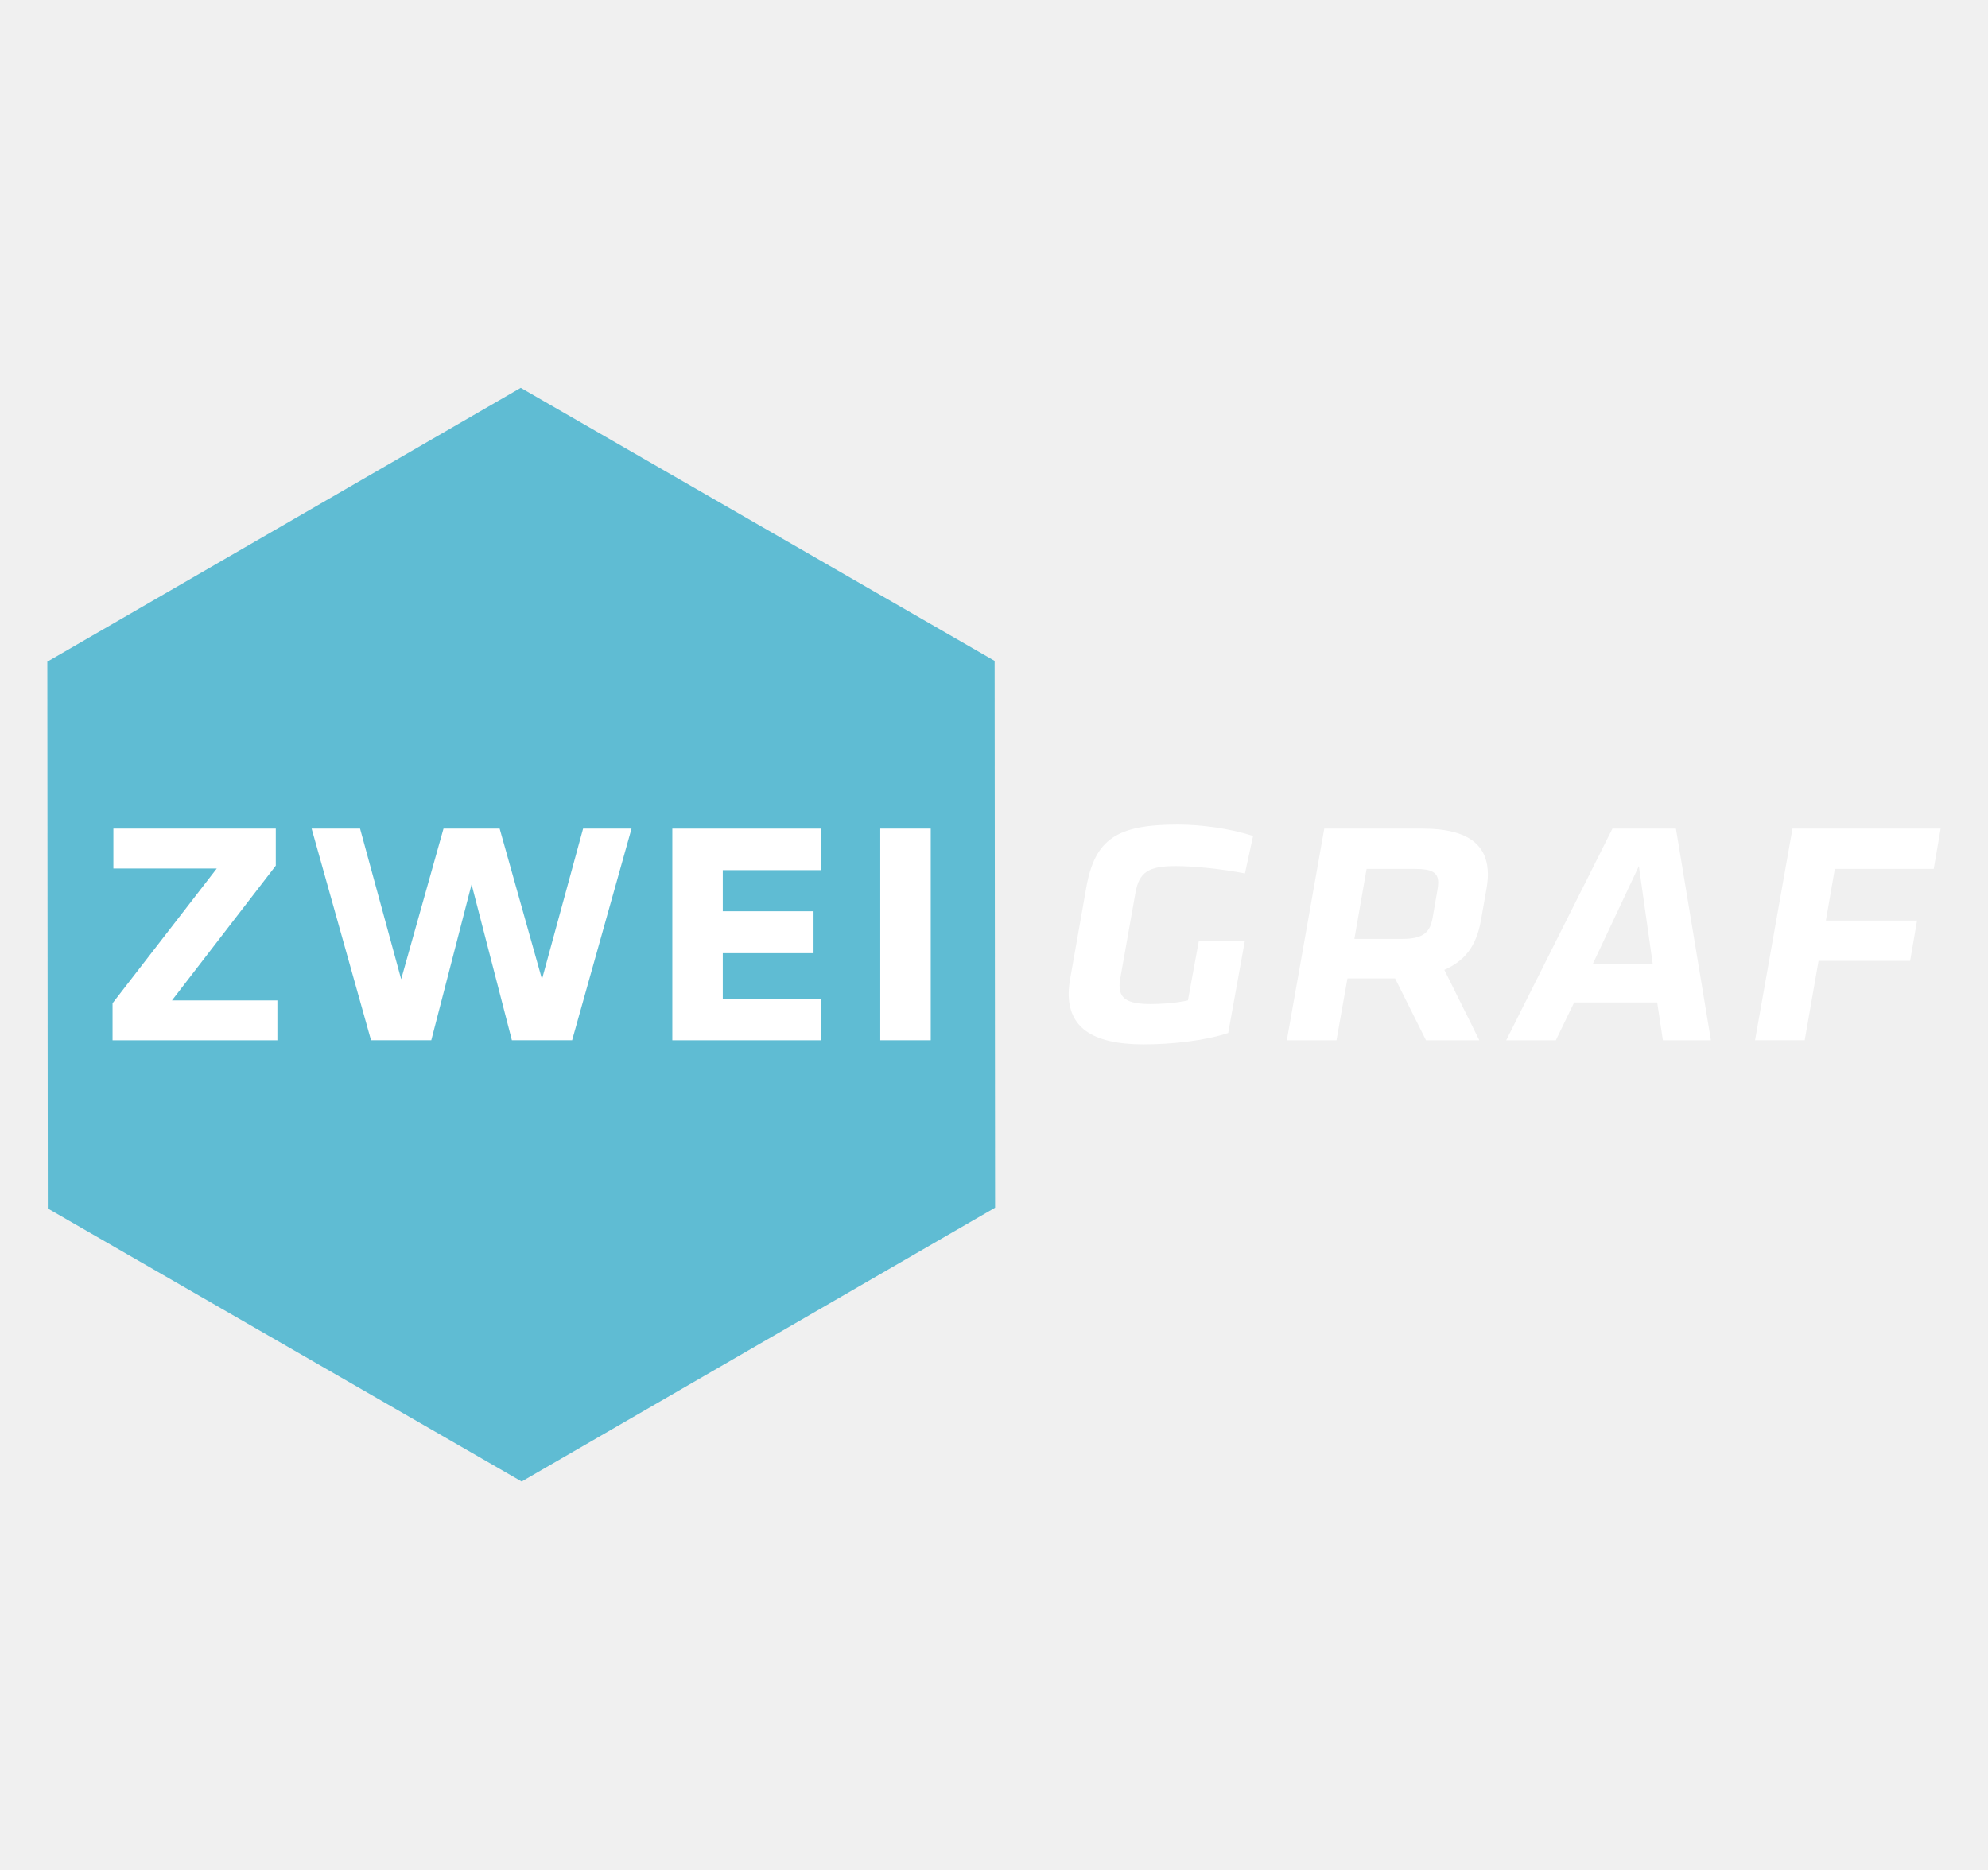
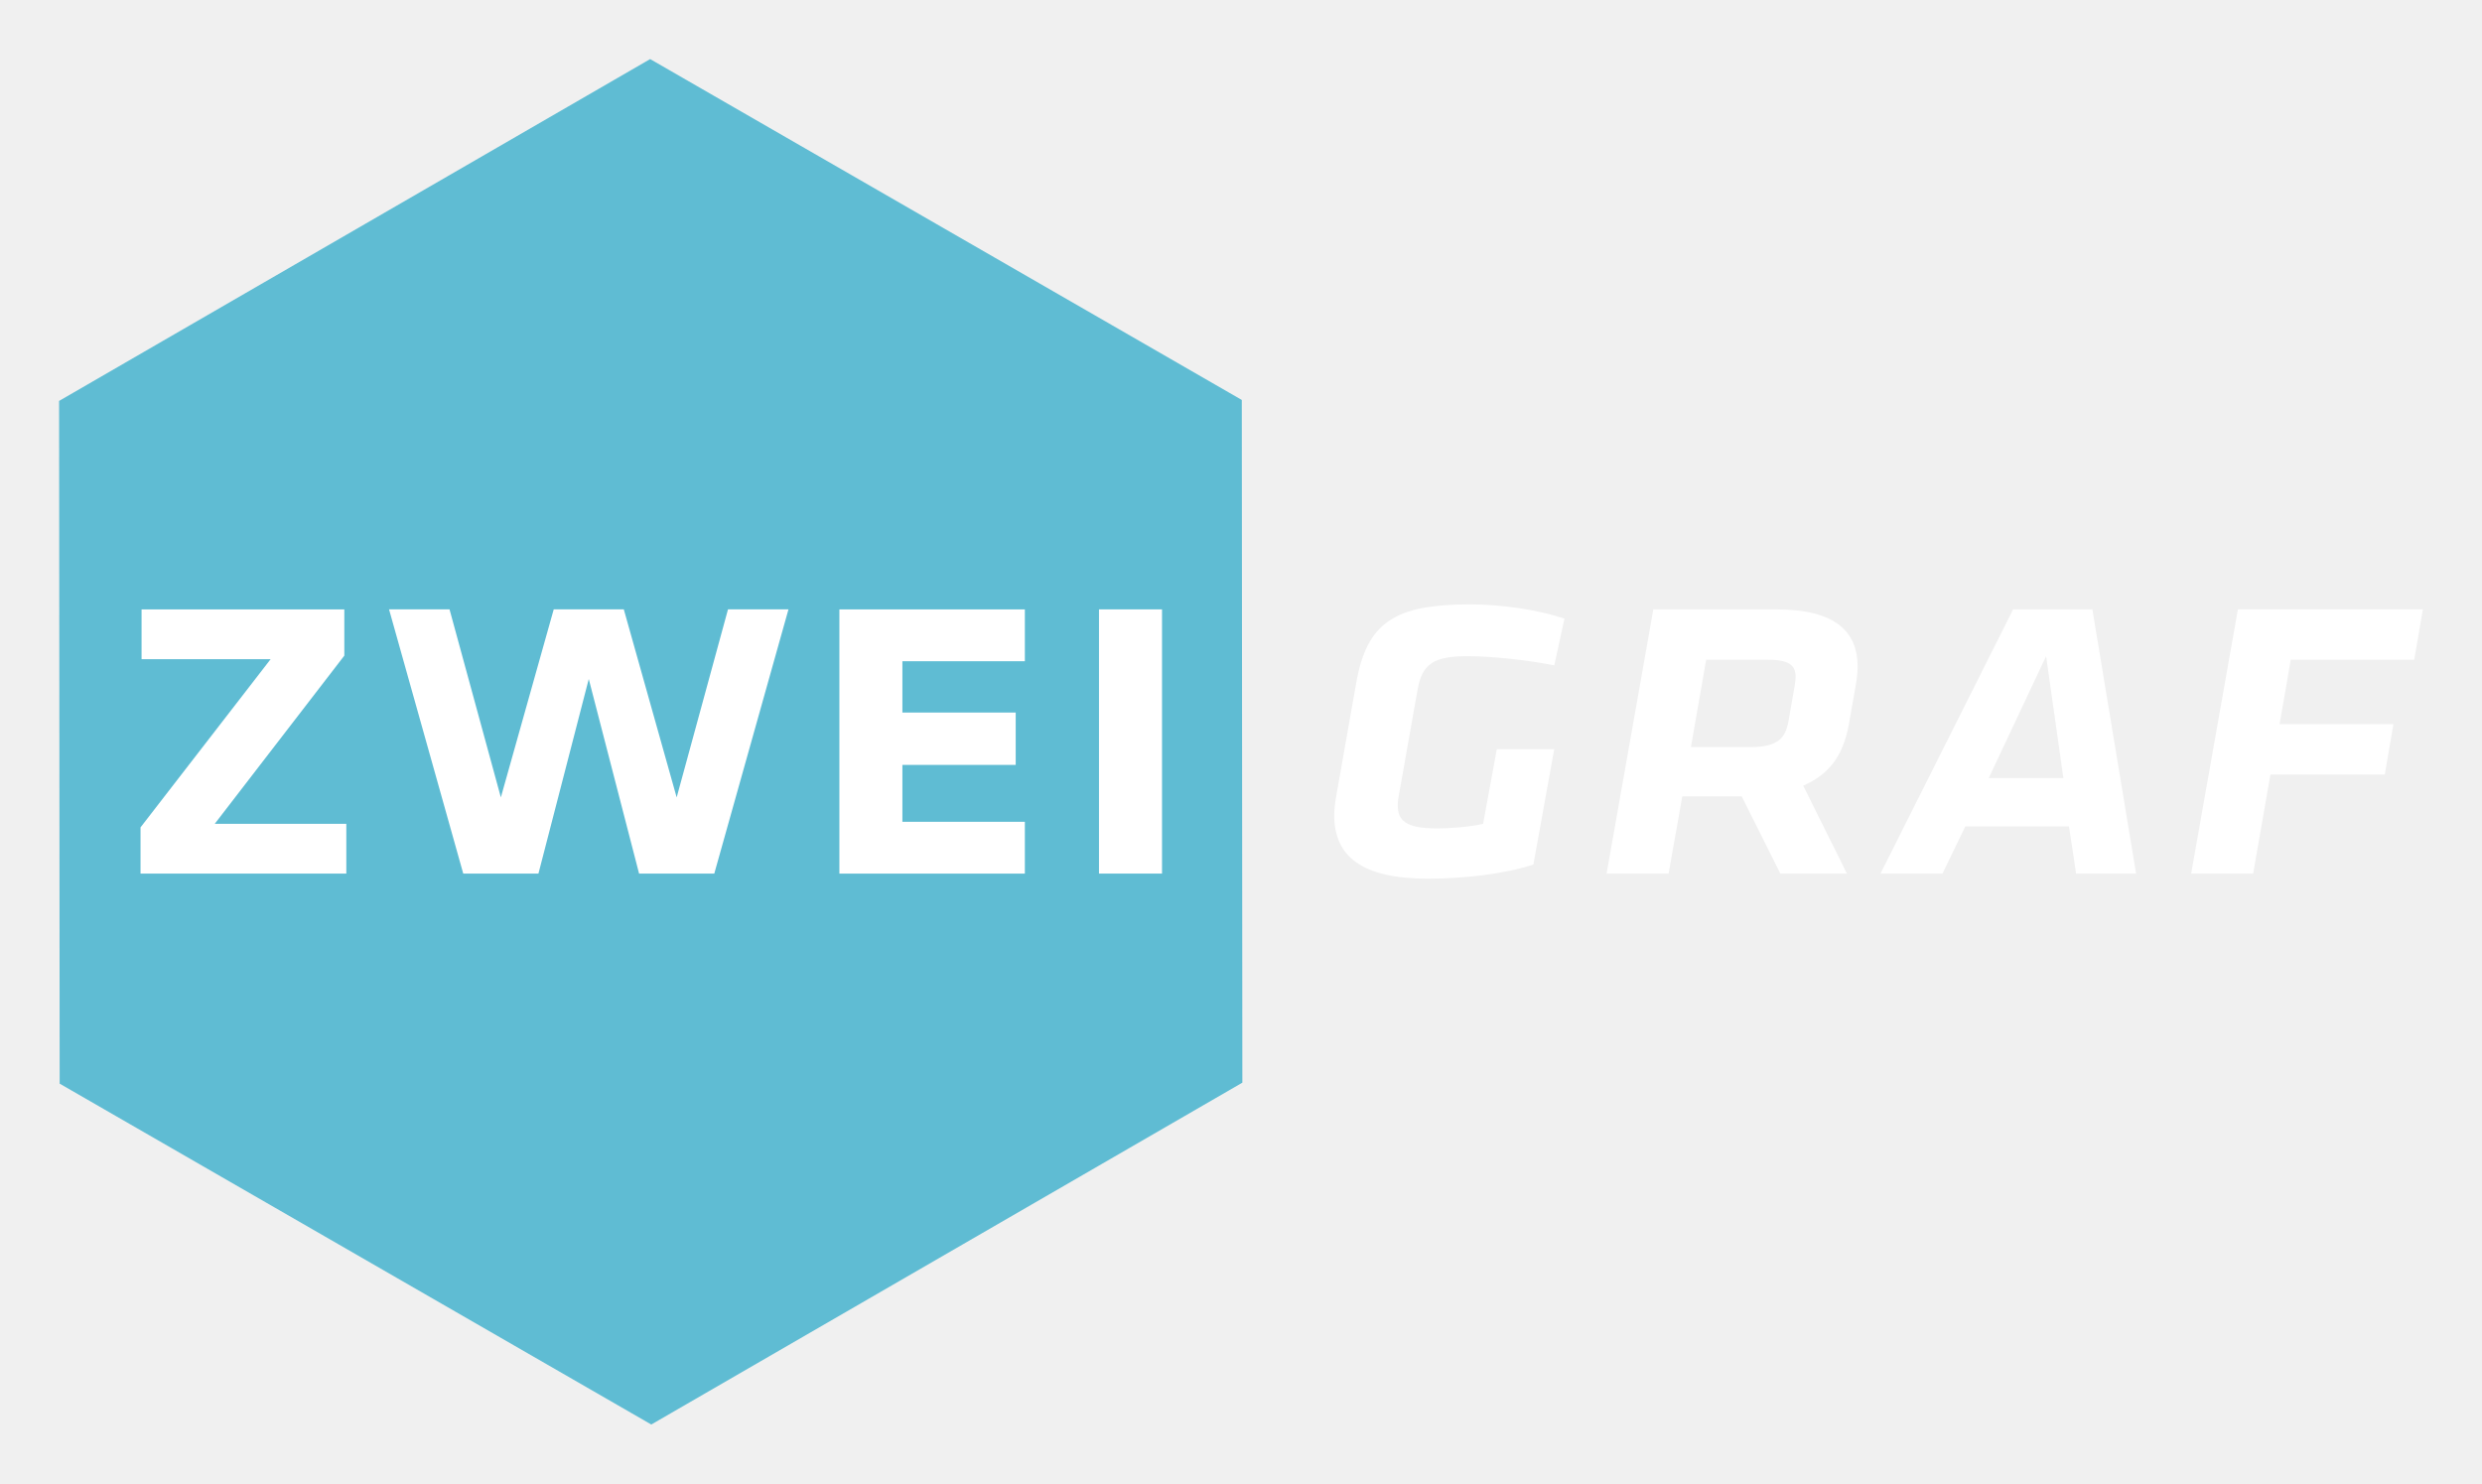
- <svg xmlns="http://www.w3.org/2000/svg" width="84" height="79" id="svg2" version="1.1">
+ <svg xmlns="http://www.w3.org/2000/svg" width="84" height="50.219" id="svg2" version="1.1">
  <defs id="defs4" />
-   <g id="layer1" transform="translate(0,-973.3622)">
+   <g id="layer1" transform="translate(-6.1344793e-7,-987.753)">
    <path style="fill:#5fbcd3" id="path2991" d="m -139.265,220.727 -90.233,41.842 -81.353,-57.223 8.88,-99.065 90.233,-41.842 81.353,57.223 z" transform="matrix(0.2313978,-0.02093556,0.02093556,0.2313978,69.65033,970.4089)" />
    <g style="font-size:17.198px;font-style:normal;font-weight:normal;line-height:125%;letter-spacing:0px;word-spacing:0px;fill:#ffffff;fill-opacity:1;stroke:none;font-family:Sans" id="text2984">
      <path d="m 11.653,1009.946 0,-1.565 -6.862,0 0,1.685 4.368,0 -4.403,5.693 0,1.565 6.965,0 0,-1.685 -4.454,0 4.386,-5.693" style="font-style:normal;fill:#ffffff;-inkscape-font-specification:Klavika Med Caps Semi-Bold" id="path3000" />
      <path d="m 21.113,1008.38 -2.373,0 -1.789,6.364 -1.737,-6.364 -2.047,0 2.511,8.943 2.545,0 1.703,-6.587 1.703,6.587 2.545,0 2.511,-8.943 -2.047,0 -1.737,6.364 -1.789,-6.364" style="font-style:normal;fill:#ffffff;-inkscape-font-specification:Klavika Med Caps Semi-Bold" id="path3002" />
      <path d="m 28.408,1017.324 6.277,0 0,-1.754 -4.145,0 0,-1.926 3.835,0 0,-1.772 -3.835,0 0,-1.737 4.145,0 0,-1.754 -6.277,0 0,8.943" style="font-style:normal;fill:#ffffff;-inkscape-font-specification:Klavika Med Caps Semi-Bold" id="path3004" />
      <path d="m 39.327,1008.38 -2.133,0 0,8.943 2.133,0 0,-8.943" style="font-style:normal;fill:#ffffff;-inkscape-font-specification:Klavika Med Caps Semi-Bold" id="path3006" />
      <path d="m 48.336,1017.496 c 1.187,0 2.58,-0.155 3.56,-0.481 l 0.705,-3.904 -1.943,0 -0.464,2.528 c -0.533,0.12 -1.169,0.155 -1.565,0.155 -1.066,0 -1.324,-0.275 -1.324,-0.791 0,-0.12 0.017,-0.224 0.052,-0.413 l 0.619,-3.491 c 0.155,-0.894 0.568,-1.135 1.703,-1.135 0.774,0 1.943,0.12 2.924,0.31 l 0.344,-1.582 c -0.946,-0.31 -2.167,-0.482 -3.182,-0.482 -2.563,0 -3.508,0.602 -3.87,2.683 l -0.671,3.801 c -0.034,0.189 -0.069,0.447 -0.069,0.653 0,1.376 0.912,2.15 3.182,2.15" style="font-style:italic;font-variant:normal;font-weight:600;font-stretch:normal;text-align:start;line-height:125%;writing-mode:lr-tb;text-anchor:start;fill:#ffffff;font-family:Klavika Med Caps;-inkscape-font-specification:Klavika Med Caps Semi-Bold Italic" id="path3008" />
      <path d="m 60.254,1017.324 2.253,0 -1.479,-2.975 c 0.808,-0.361 1.341,-0.929 1.548,-2.098 l 0.224,-1.273 c 0.034,-0.189 0.069,-0.447 0.069,-0.653 0,-1.169 -0.722,-1.944 -2.752,-1.944 l -4.162,0 -1.582,8.943 2.098,0 0.464,-2.614 2.012,0 1.307,2.614 m 0.275,-5.16 c -0.103,0.585 -0.378,0.877 -1.273,0.877 l -2.029,0 0.516,-2.958 2.047,0 c 0.722,0 0.98,0.155 0.98,0.585 0,0.086 -0.017,0.206 -0.034,0.31 l -0.206,1.187" style="font-style:italic;font-variant:normal;font-weight:600;font-stretch:normal;text-align:start;line-height:125%;writing-mode:lr-tb;text-anchor:start;fill:#ffffff;font-family:Klavika Med Caps;-inkscape-font-specification:Klavika Med Caps Semi-Bold Italic" id="path3010" />
      <path d="m 70.264,1017.324 2.029,0 -1.479,-8.943 -2.683,0 -4.489,8.943 2.098,0 0.774,-1.599 3.508,0 0.241,1.599 m -1.015,-7.361 0.585,4.128 -2.528,0 1.943,-4.128" style="font-style:italic;font-variant:normal;font-weight:600;font-stretch:normal;text-align:start;line-height:125%;writing-mode:lr-tb;text-anchor:start;fill:#ffffff;font-family:Klavika Med Caps;-inkscape-font-specification:Klavika Med Caps Semi-Bold Italic" id="path3012" />
      <path d="m 77.528,1010.083 4.179,0 0.292,-1.703 -6.26,0 -1.582,8.943 2.098,0 0.585,-3.354 3.87,0 0.292,-1.703 -3.852,0 0.378,-2.184" style="font-style:italic;font-variant:normal;font-weight:600;font-stretch:normal;text-align:start;line-height:125%;writing-mode:lr-tb;text-anchor:start;fill:#ffffff;font-family:Klavika Med Caps;-inkscape-font-specification:Klavika Med Caps Semi-Bold Italic" id="path3014" />
    </g>
  </g>
</svg>
